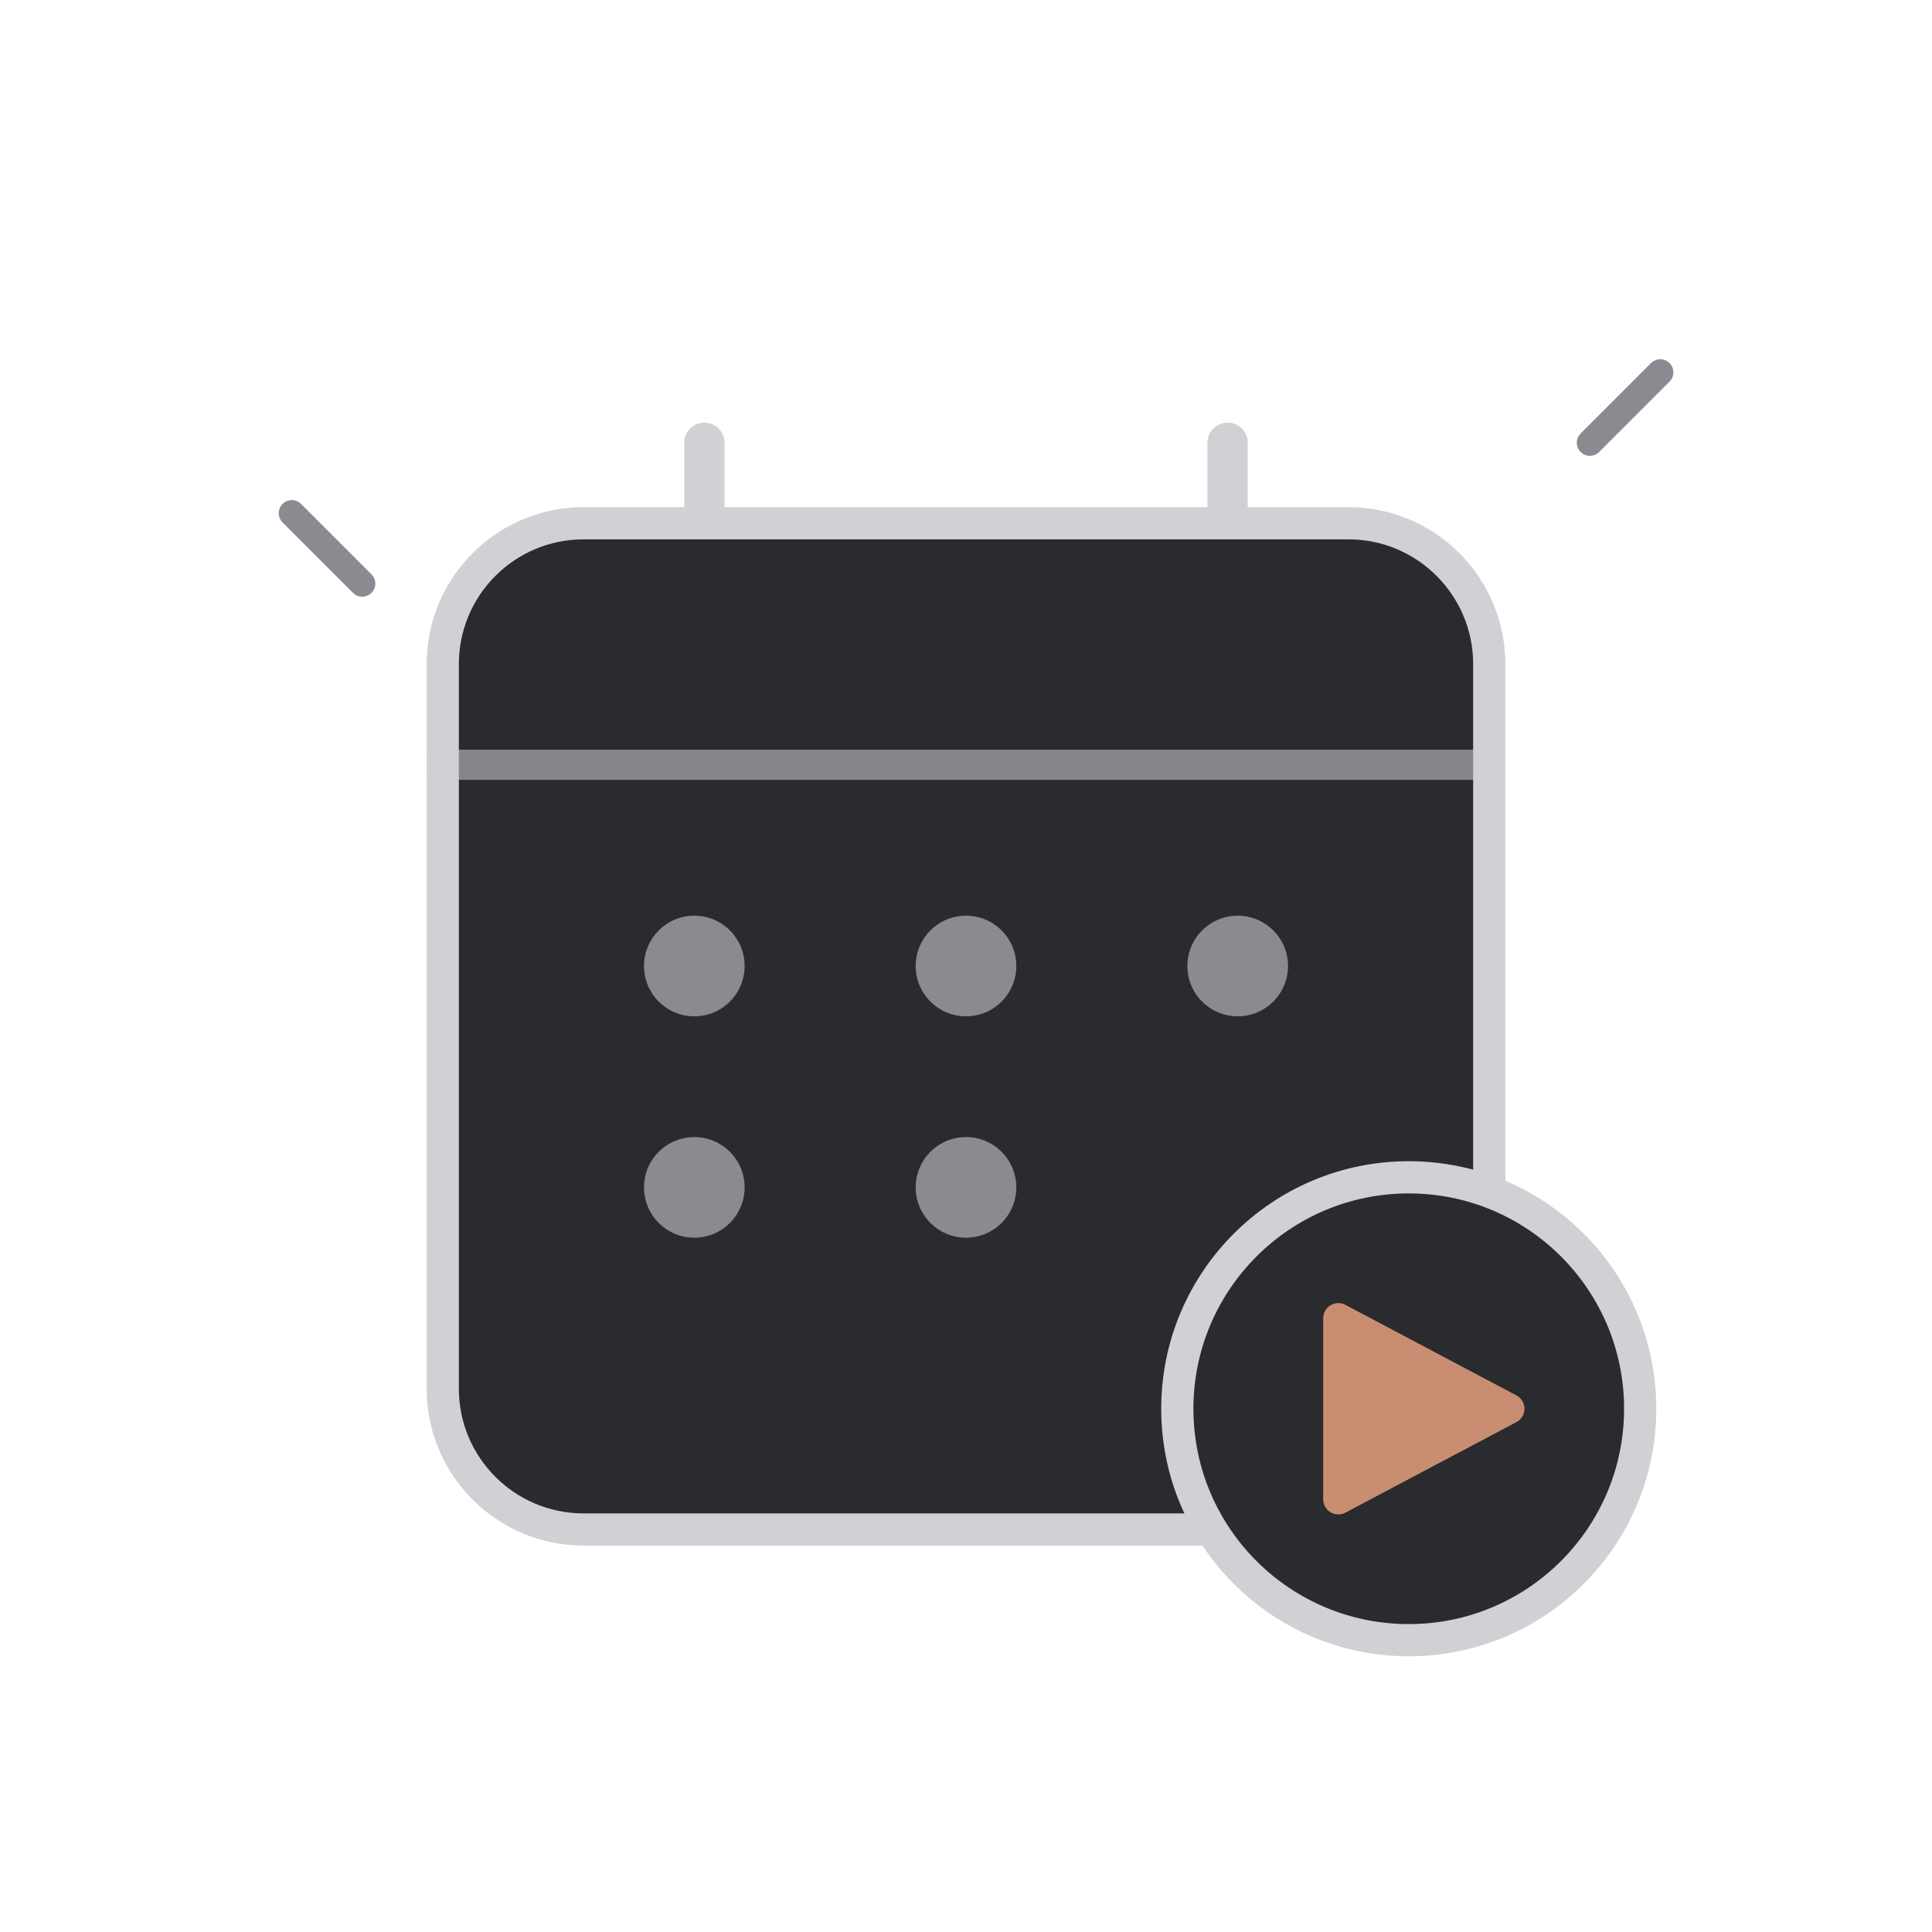
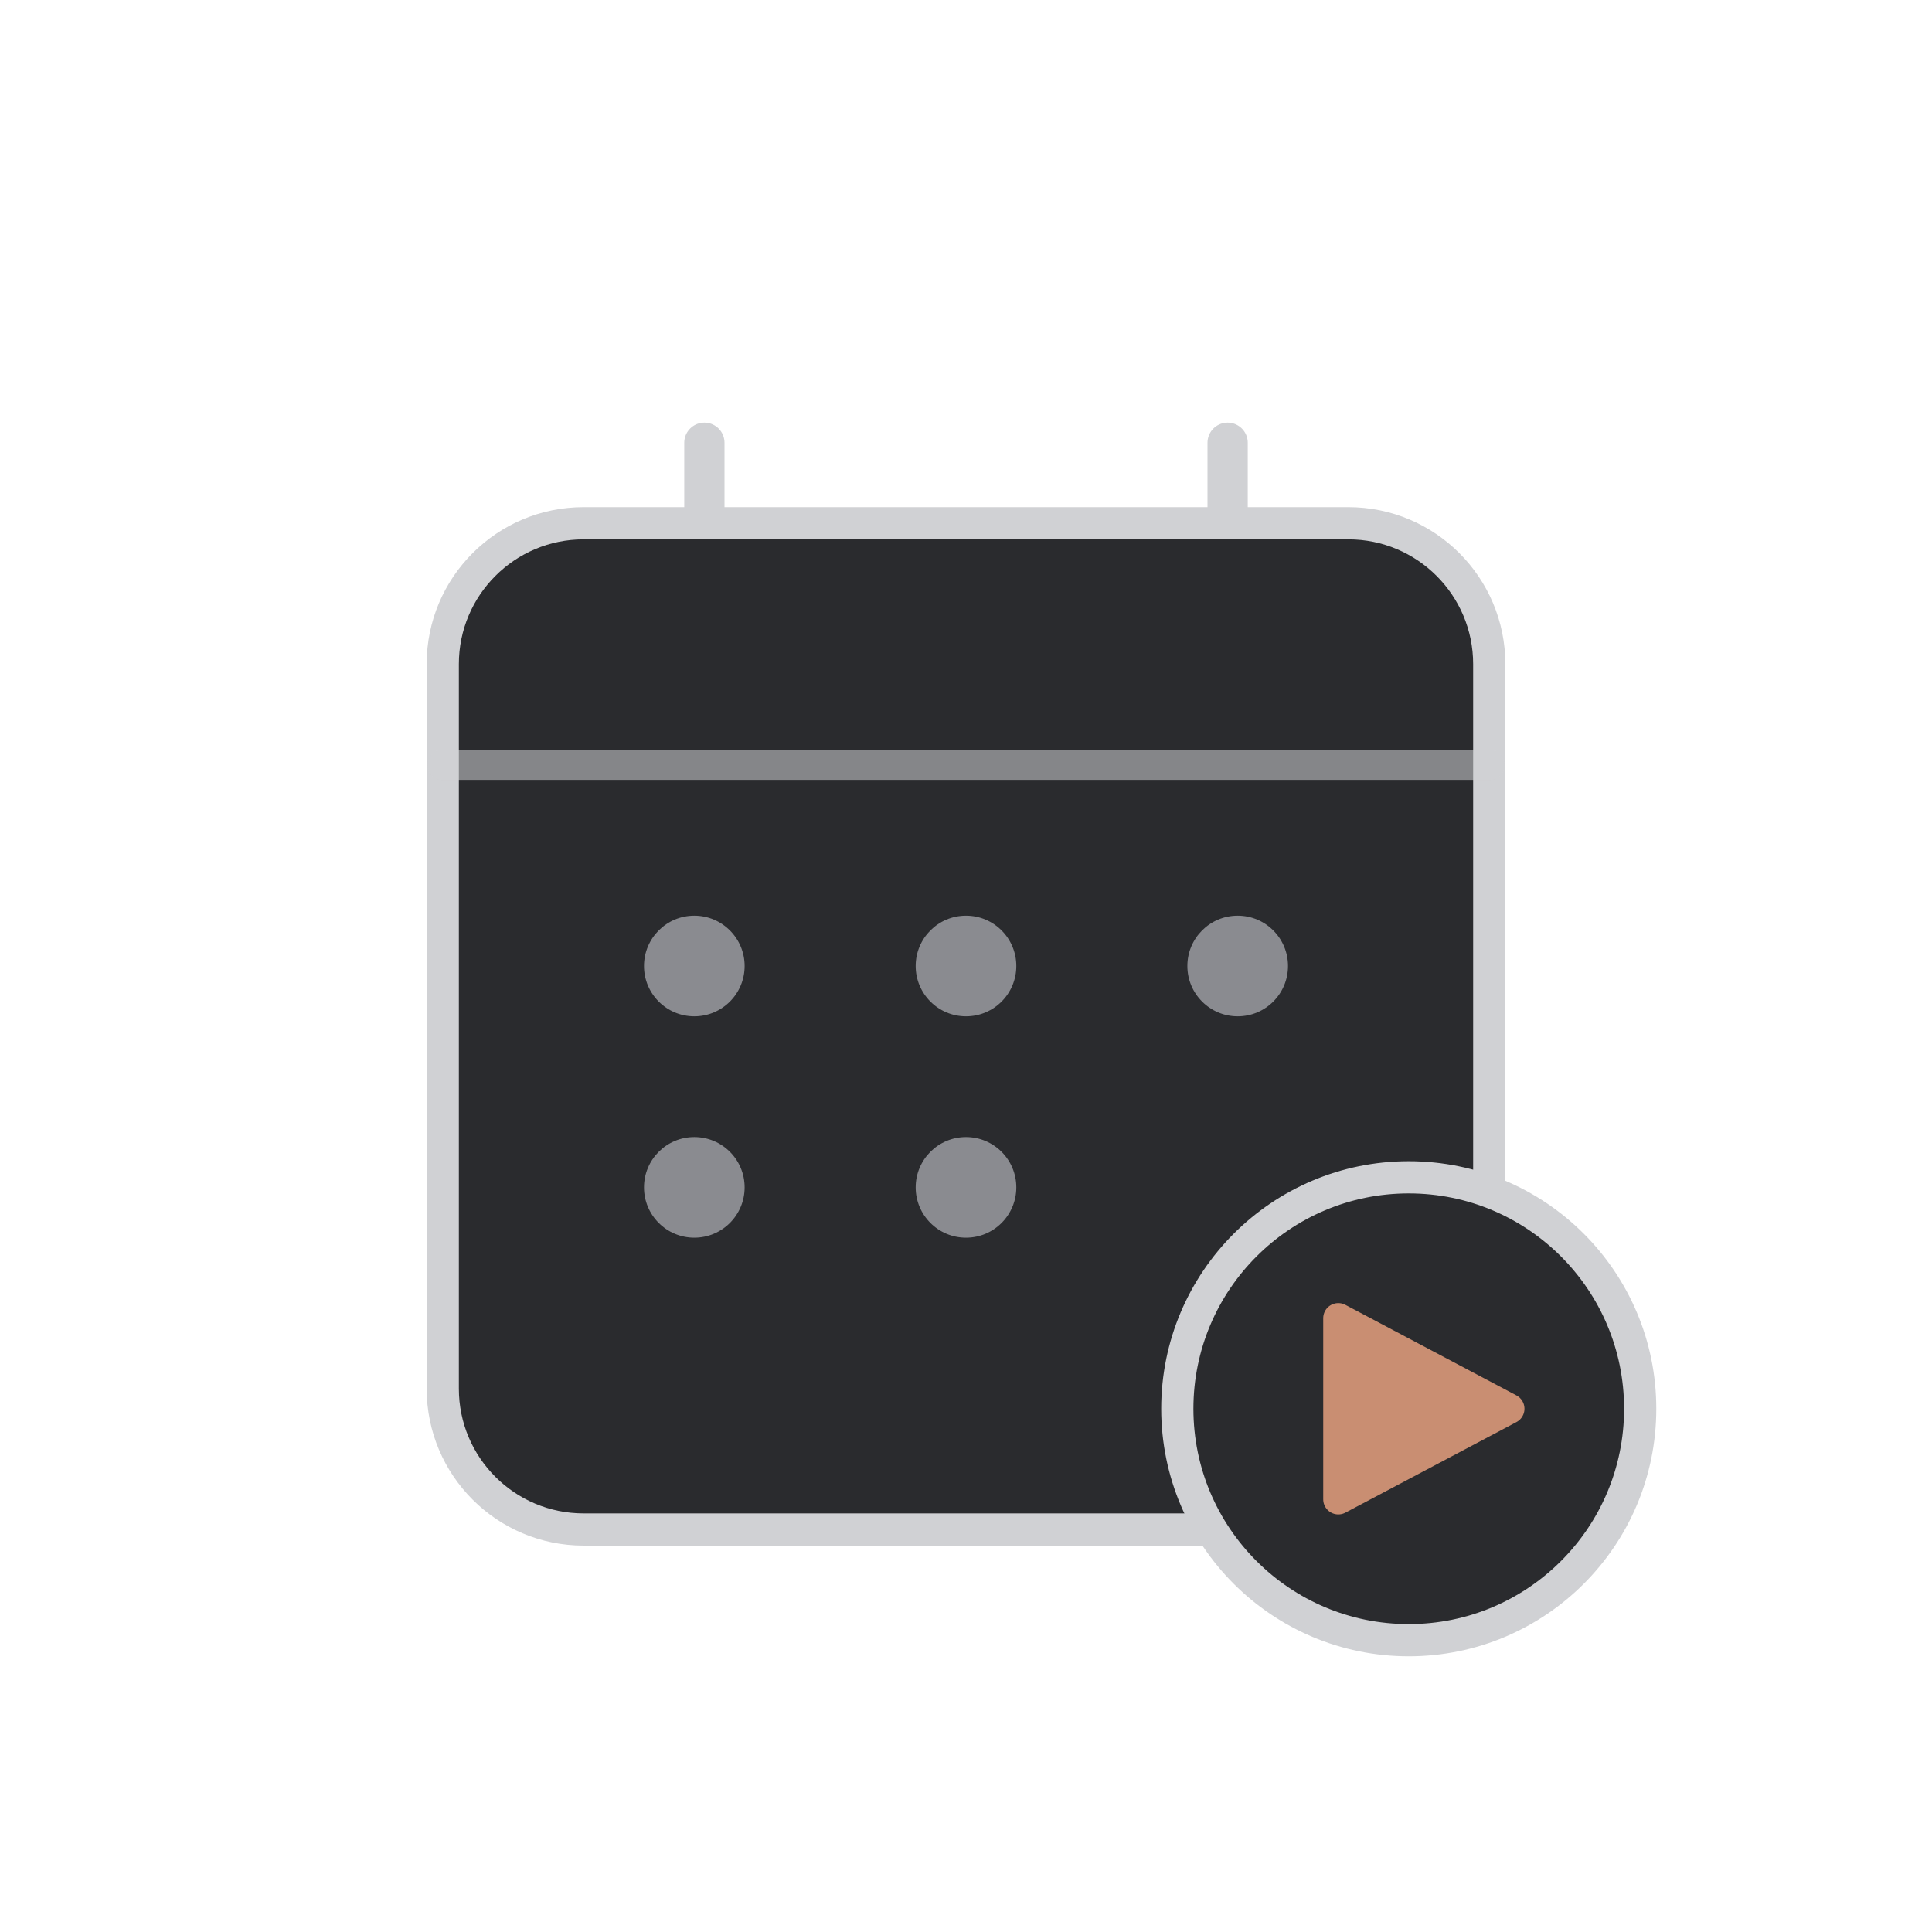
<svg xmlns="http://www.w3.org/2000/svg" width="192" height="192" viewBox="0 0 192 192" fill="none">
  <g stroke-linecap="round" stroke-linejoin="round">
    <g stroke="#D0D1D4" stroke-width="4">
      <path d="M70 62V44M122 62V44" />
    </g>
    <rect x="44" y="52" width="104" height="100" rx="14" fill="#2A2B2E" stroke="#D0D1D4" stroke-width="3.2" />
    <path d="M44 76h104" stroke="#D0D1D4" stroke-width="3" opacity=".55" />
    <g fill="#8A8B90">
      <circle cx="69" cy="96" r="5" />
      <circle cx="96" cy="96" r="5" />
      <circle cx="123" cy="96" r="5" />
      <circle cx="69" cy="118" r="5" />
      <circle cx="96" cy="118" r="5" />
    </g>
    <circle cx="140" cy="140" r="23" fill="#2A2B2E" stroke="#D0D1D4" stroke-width="3.2" />
    <path d="M133 131l17 9-17 9Z" fill="#C98E72" stroke="#C98E72" stroke-width="3" />
  </g>
-   <g stroke="#8A8B90" stroke-width="2.6" stroke-linecap="round">
-     <path d="M36 58l-7-7M158 44l7-7" />
-   </g>
</svg>
